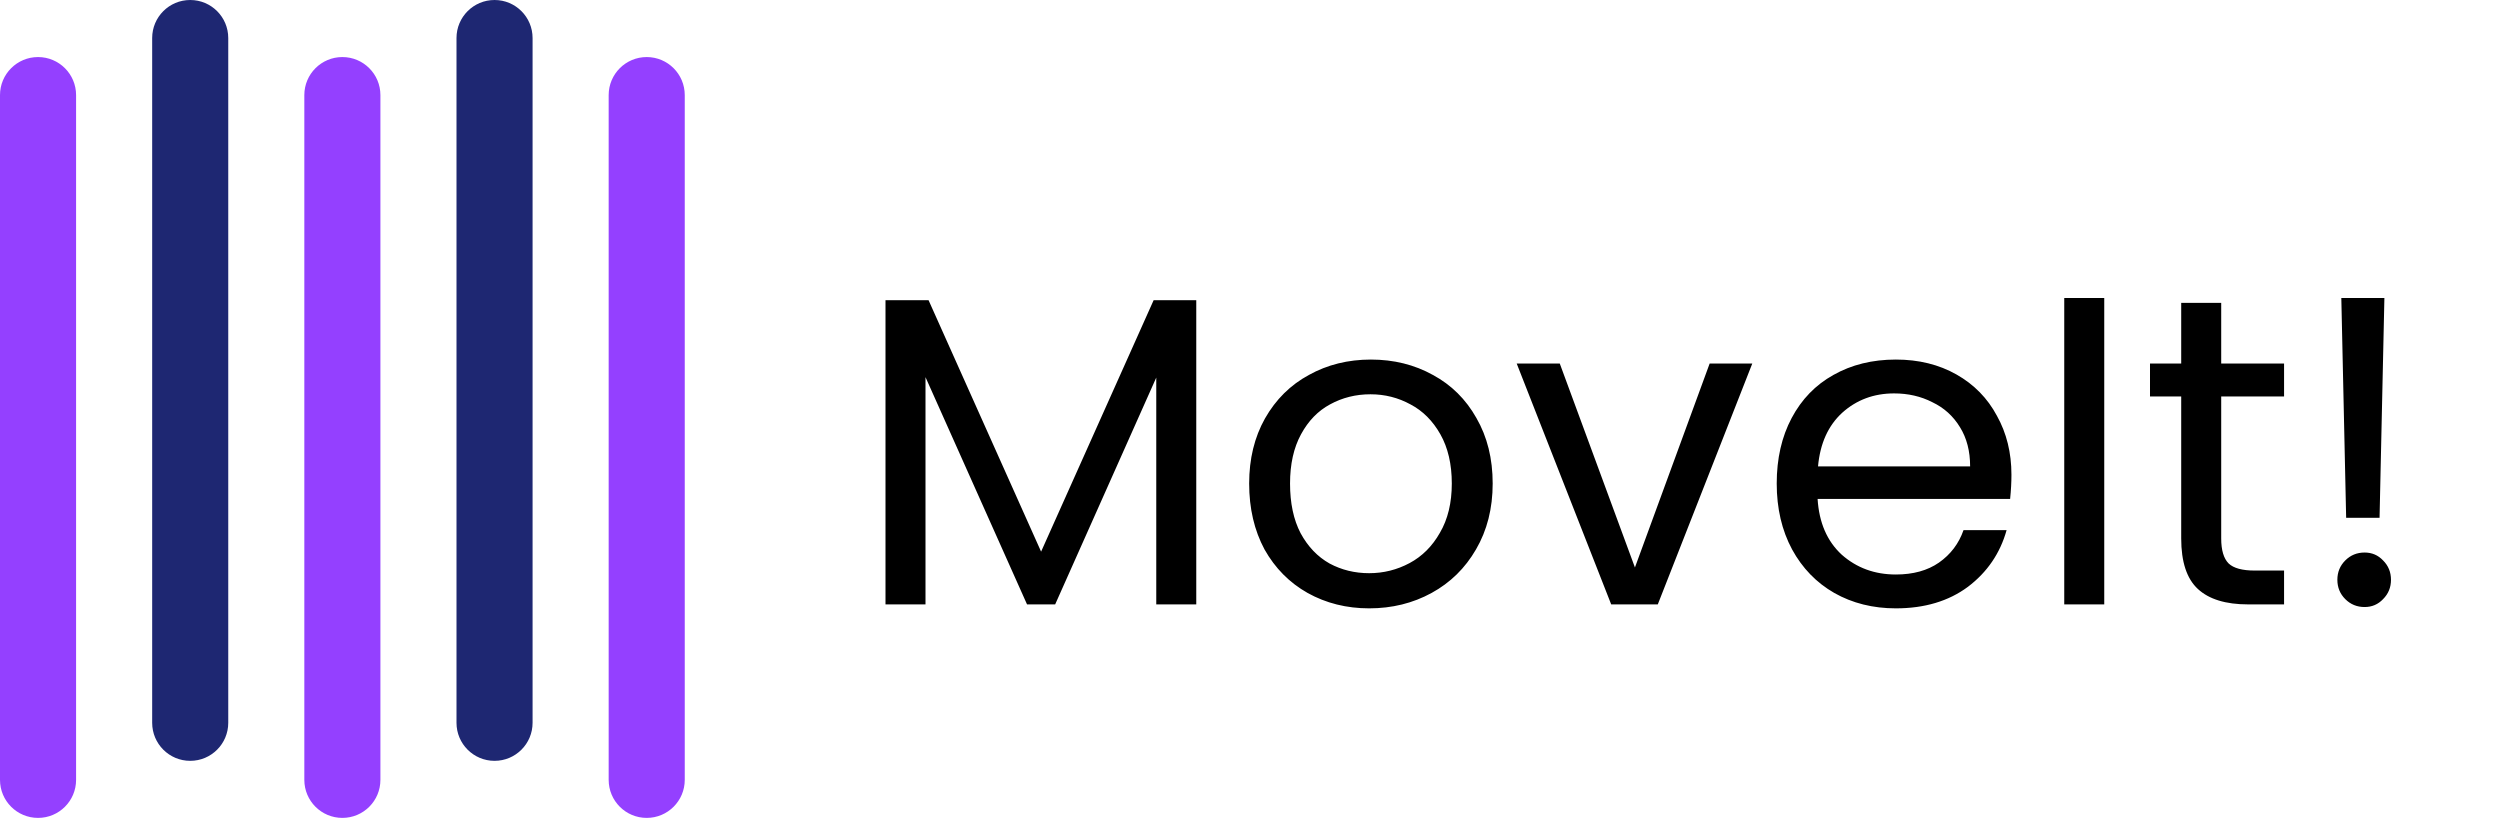
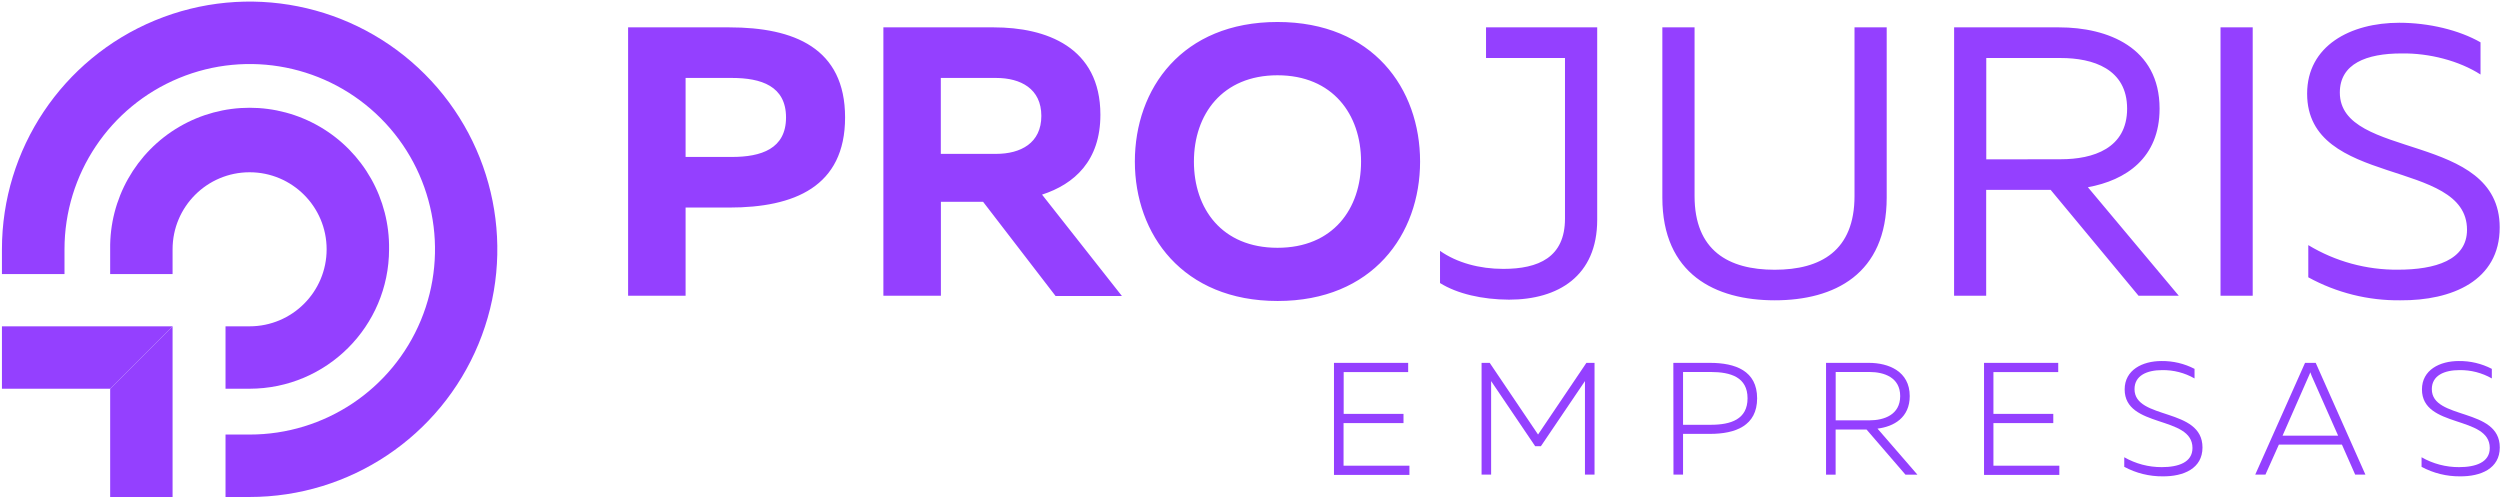
- <svg xmlns="http://www.w3.org/2000/svg" width="182" height="60" viewBox="0 0 182 60" fill="none">
-   <rect y="4.154" width="5.539" height="55.389" rx="2.769" fill="#9440FF" />
-   <rect x="22.155" y="4.154" width="5.539" height="55.389" rx="2.769" fill="#9440FF" />
-   <rect x="44.311" y="4.154" width="5.539" height="55.389" rx="2.769" fill="#9440FF" />
-   <rect x="11.078" width="5.539" height="55.389" rx="2.769" fill="#1E2772" />
-   <rect x="33.233" width="5.539" height="55.389" rx="2.769" fill="#1E2772" />
-   <path d="M87.088 21.856V44H84.176V27.488L76.816 44H74.768L67.376 27.456V44H64.464V21.856H67.6L75.792 40.16L83.984 21.856H87.088ZM99.674 44.288C98.032 44.288 96.538 43.915 95.195 43.168C93.872 42.421 92.826 41.365 92.058 40C91.312 38.613 90.939 37.013 90.939 35.2C90.939 33.408 91.323 31.829 92.091 30.464C92.88 29.077 93.947 28.021 95.29 27.296C96.635 26.549 98.138 26.176 99.802 26.176C101.467 26.176 102.971 26.549 104.315 27.296C105.659 28.021 106.715 29.067 107.483 30.432C108.272 31.797 108.667 33.387 108.667 35.2C108.667 37.013 108.261 38.613 107.451 40C106.661 41.365 105.584 42.421 104.219 43.168C102.853 43.915 101.339 44.288 99.674 44.288ZM99.674 41.728C100.72 41.728 101.701 41.483 102.619 40.992C103.536 40.501 104.272 39.765 104.827 38.784C105.403 37.803 105.691 36.608 105.691 35.2C105.691 33.792 105.413 32.597 104.859 31.616C104.304 30.635 103.579 29.909 102.683 29.44C101.787 28.949 100.816 28.704 99.77 28.704C98.704 28.704 97.722 28.949 96.826 29.44C95.952 29.909 95.248 30.635 94.715 31.616C94.181 32.597 93.915 33.792 93.915 35.2C93.915 36.629 94.171 37.835 94.683 38.816C95.216 39.797 95.92 40.533 96.794 41.024C97.669 41.493 98.629 41.728 99.674 41.728ZM119.023 41.312L124.463 26.464H127.567L120.687 44H117.295L110.415 26.464H113.551L119.023 41.312ZM146.433 34.56C146.433 35.115 146.401 35.701 146.337 36.32H132.321C132.427 38.048 133.014 39.403 134.081 40.384C135.169 41.344 136.481 41.824 138.017 41.824C139.275 41.824 140.321 41.536 141.153 40.96C142.006 40.363 142.603 39.573 142.945 38.592H146.081C145.611 40.277 144.673 41.653 143.265 42.72C141.857 43.765 140.107 44.288 138.017 44.288C136.353 44.288 134.859 43.915 133.537 43.168C132.235 42.421 131.211 41.365 130.465 40C129.718 38.613 129.345 37.013 129.345 35.2C129.345 33.387 129.707 31.797 130.433 30.432C131.158 29.067 132.171 28.021 133.473 27.296C134.795 26.549 136.31 26.176 138.017 26.176C139.681 26.176 141.153 26.539 142.433 27.264C143.713 27.989 144.694 28.992 145.377 30.272C146.081 31.531 146.433 32.96 146.433 34.56ZM143.425 33.952C143.425 32.843 143.179 31.893 142.689 31.104C142.198 30.293 141.526 29.685 140.673 29.28C139.841 28.853 138.913 28.64 137.889 28.64C136.417 28.64 135.158 29.109 134.113 30.048C133.089 30.987 132.502 32.288 132.353 33.952H143.425ZM153.189 21.696V44H150.277V21.696H153.189ZM161.704 28.864V39.2C161.704 40.053 161.885 40.661 162.248 41.024C162.61 41.365 163.24 41.536 164.135 41.536H166.28V44H163.656C162.034 44 160.818 43.627 160.008 42.88C159.197 42.133 158.792 40.907 158.792 39.2V28.864H156.52V26.464H158.792V22.048H161.704V26.464H166.28V28.864H161.704ZM173.584 21.696L173.232 37.696H170.8L170.448 21.696H173.584ZM172.144 44.192C171.589 44.192 171.12 44 170.736 43.616C170.352 43.232 170.16 42.763 170.16 42.208C170.16 41.653 170.352 41.184 170.736 40.8C171.12 40.416 171.589 40.224 172.144 40.224C172.677 40.224 173.125 40.416 173.488 40.8C173.872 41.184 174.064 41.653 174.064 42.208C174.064 42.763 173.872 43.232 173.488 43.616C173.125 44 172.677 44.192 172.144 44.192Z" fill="black" />
+ <svg xmlns="http://www.w3.org/2000/svg" width="328px" height="66px" viewBox="0 0 328 66" version="1.1">
+   <g id="logo-projuris-empresas-monocromatica" stroke="none" stroke-width="1" fill="none" fill-rule="evenodd">
+     <g id="ProJuris_Empresas_Horizontal_Monocromático_Branco" fill="#9440FF" fill-rule="nonzero">
+       <path d="M32.748,65.205 L29.589,65.205 L29.589,57.013 L32.748,57.013 C42.58,57.021 51.449,51.105 55.218,42.023 C58.986,32.941 56.912,22.483 49.962,15.528 C43.012,8.572 32.556,6.489 23.471,10.25 C14.386,14.011 8.462,22.875 8.462,32.707 L8.462,35.955 L0.254,35.955 L0.254,32.707 C0.254,19.563 8.172,7.713 20.316,2.683 C32.46,-2.347 46.438,0.434 55.732,9.729 C65.026,19.024 67.806,33.003 62.775,45.146 C57.743,57.29 45.892,65.207 32.748,65.205 L32.748,65.205 Z" id="Path" />
+       <path d="M51.046,32.707 C51.143,26.106 47.678,19.964 41.977,16.635 C36.276,13.306 29.223,13.306 23.522,16.635 C17.821,19.964 14.356,26.106 14.454,32.707 L14.454,35.955 L22.642,35.955 L22.642,32.707 C22.642,27.126 27.166,22.601 32.748,22.601 C38.329,22.601 42.854,27.126 42.854,32.707 C42.854,38.289 38.329,42.813 32.748,42.813 L29.589,42.813 L29.589,51.001 L32.748,51.001 C42.848,50.992 51.034,42.808 51.046,32.707 Z" id="Path" />
+       <polygon id="Path" points="22.642 42.813 0.254 42.813 0.254 51.001 14.454 51.001" />
+       <polygon id="Path" points="22.642 65.205 14.454 65.205 14.454 51.001 22.642 42.813" />
+       <polygon id="Path" points="175.017 47.608 184.752 47.608 184.752 48.817 176.29 48.817 176.29 54.301 184.139 54.301 184.139 55.51 176.274 55.51 176.274 61.099 184.917 61.099 184.917 62.308 175.017 62.308" />
+       <polygon id="Path" points="194.382 47.608 195.45 47.608 201.793 57.009 208.135 47.608 209.203 47.608 209.203 62.264 207.946 62.264 207.946 49.998 202.167 58.54 201.414 58.54 195.635 49.998 195.635 62.264 194.382 62.264" />
+       <path d="M219.542,47.608 L224.358,47.608 C227.69,47.608 230.535,48.656 230.535,52.258 C230.535,55.861 227.69,56.925 224.358,56.925 L220.816,56.925 L220.816,62.264 L219.559,62.264 L219.542,47.608 Z M224.442,55.732 C227.082,55.732 229.278,55.023 229.278,52.258 C229.278,49.494 227.082,48.805 224.442,48.805 L220.816,48.805 L220.816,55.732 L224.442,55.732 Z" id="Shape" />
+       <path d="M239.577,47.608 L245.218,47.608 C247.753,47.608 250.557,48.7 250.557,51.964 C250.557,54.785 248.486,55.966 246.33,56.235 L251.569,62.28 L250.001,62.28 L244.892,56.356 L240.834,56.356 L240.834,62.28 L239.577,62.28 L239.577,47.608 Z M245.275,55.148 C247.201,55.148 249.304,54.414 249.304,51.964 C249.304,49.514 247.193,48.805 245.275,48.805 L240.842,48.805 L240.842,55.148 L245.275,55.148 Z" id="Shape" />
+       <polygon id="Path" points="260.305 47.608 270.04 47.608 270.04 48.817 261.538 48.817 261.538 54.301 269.391 54.301 269.391 55.51 261.538 55.51 261.538 61.099 270.185 61.099 270.185 62.308 260.305 62.308" />
+       <path d="M278.703,61.248 L278.703,59.991 C280.201,60.847 281.898,61.294 283.623,61.288 C285.803,61.288 287.653,60.664 287.653,58.778 C287.653,54.467 278.756,56.223 278.756,51.094 C278.756,48.539 281.081,47.367 283.591,47.367 C285.097,47.349 286.585,47.701 287.923,48.394 L287.923,49.651 C286.631,48.912 285.164,48.535 283.676,48.559 C281.705,48.559 280.049,49.252 280.049,51.054 C280.049,55.135 288.966,53.419 288.966,58.71 C288.966,61.474 286.476,62.521 283.752,62.497 C281.991,62.511 280.255,62.081 278.703,61.248 Z" id="Path" />
+       <path d="M310.339,62.264 L308.997,62.264 L307.26,58.331 L298.988,58.331 L297.227,62.264 L295.889,62.264 L302.421,47.608 L303.823,47.608 L310.339,62.264 Z M306.761,57.158 L303.303,49.349 C303.243,49.18 303.178,49.035 303.114,48.845 C303.033,49.035 302.989,49.18 302.904,49.349 L299.471,57.158 L306.761,57.158 Z" id="Shape" />
+       <path d="M317.709,61.248 L317.709,59.991 C319.207,60.848 320.903,61.295 322.629,61.288 C324.805,61.288 326.658,60.664 326.658,58.778 C326.658,54.467 317.761,56.223 317.761,51.094 C317.761,48.539 320.086,47.367 322.596,47.367 C324.103,47.349 325.59,47.701 326.928,48.394 L326.928,49.651 C325.636,48.912 324.169,48.535 322.681,48.559 C320.711,48.559 319.055,49.252 319.055,51.054 C319.055,55.135 327.972,53.419 327.972,58.71 C327.972,61.474 325.482,62.521 322.758,62.497 C320.996,62.512 319.26,62.082 317.709,61.248 Z" id="Path" />
+       <path d="M82.407,3.59 L95.684,3.59 C104.186,3.59 110.875,6.306 110.875,15.409 C110.875,24.511 104.186,27.231 95.684,27.231 L89.95,27.231 L89.95,38.796 L82.407,38.796 L82.407,3.59 Z M96.035,20.591 C99.859,20.591 103.127,19.535 103.127,15.409 C103.127,11.283 99.859,10.227 96.035,10.227 L89.95,10.227 L89.95,20.591 L96.035,20.591 Z M115.9,3.59 L130.386,3.59 C137.236,3.59 144.372,6.153 144.372,15.058 C144.372,21.102 140.951,24.161 136.716,25.535 L147.193,38.832 L138.489,38.832 L128.98,26.474 L123.447,26.474 L123.447,38.796 L115.9,38.796 L115.9,3.59 Z M130.688,20.188 C133.912,20.188 136.624,18.777 136.624,15.207 C136.624,11.637 133.908,10.227 130.688,10.227 L123.435,10.227 L123.435,20.188 L130.688,20.188 Z M148.893,21.195 C148.893,11.637 155.083,2.885 167.606,2.885 C180.13,2.885 186.315,11.637 186.315,21.195 C186.315,30.753 180.082,39.489 167.627,39.489 C155.171,39.489 148.893,30.749 148.893,21.195 Z M178.571,21.195 C178.571,15.006 174.847,9.876 167.606,9.876 C160.365,9.876 156.642,15.006 156.642,21.195 C156.642,27.384 160.313,32.51 167.606,32.51 C174.9,32.51 178.571,27.4 178.571,21.195 L178.571,21.195 Z M188.93,37.136 L188.93,32.913 C191.143,34.472 194.108,35.278 197.227,35.278 C201.857,35.278 205.326,33.767 205.326,28.686 L205.326,7.612 L194.967,7.612 L194.967,3.582 L209.553,3.582 L209.553,28.839 C209.553,36.233 204.42,39.316 197.981,39.316 C194.463,39.3 191.195,38.546 188.93,37.136 L188.93,37.136 Z M218.1,25.922 L218.1,3.59 L222.327,3.59 L222.327,25.72 C222.327,32.864 226.759,35.391 232.836,35.391 C238.912,35.391 243.312,32.877 243.312,25.72 L243.312,3.59 L247.535,3.59 L247.535,25.922 C247.535,35.995 240.645,39.4 232.848,39.4 C225.051,39.4 218.1,35.979 218.1,25.922 Z M256.38,3.59 L270.161,3.59 C276.499,3.59 283.337,6.205 283.337,14.252 C283.337,20.74 278.905,23.657 273.932,24.564 L285.852,38.796 L280.573,38.796 L269.049,24.914 L260.587,24.914 L260.587,38.796 L256.376,38.796 L256.38,3.59 Z M270.378,20.893 C274.601,20.893 279.078,19.483 279.078,14.252 C279.078,9.022 274.581,7.612 270.378,7.612 L260.599,7.612 L260.599,20.909 L270.378,20.893 Z M291.332,3.59 L295.555,3.59 L295.555,38.796 L291.332,38.796 L291.332,3.59 Z M302.848,36.382 L302.848,32.159 C306.397,34.304 310.472,35.42 314.618,35.383 C319.494,35.383 323.672,34.126 323.672,30.145 C323.672,20.691 302.695,24.664 302.695,12.29 C302.695,6.004 308.38,2.986 314.783,2.986 C318.656,2.986 322.629,3.941 325.445,5.553 L325.445,9.776 C322.625,7.966 318.708,6.955 315.086,7.011 C310.46,7.011 306.986,8.369 306.986,12.141 C306.986,21.042 327.96,17.218 327.96,29.846 C327.96,36.838 321.674,39.453 314.932,39.4 C310.712,39.452 306.549,38.412 302.848,36.382 L302.848,36.382 Z" id="Shape" />
+     </g>
+   </g>
</svg>
